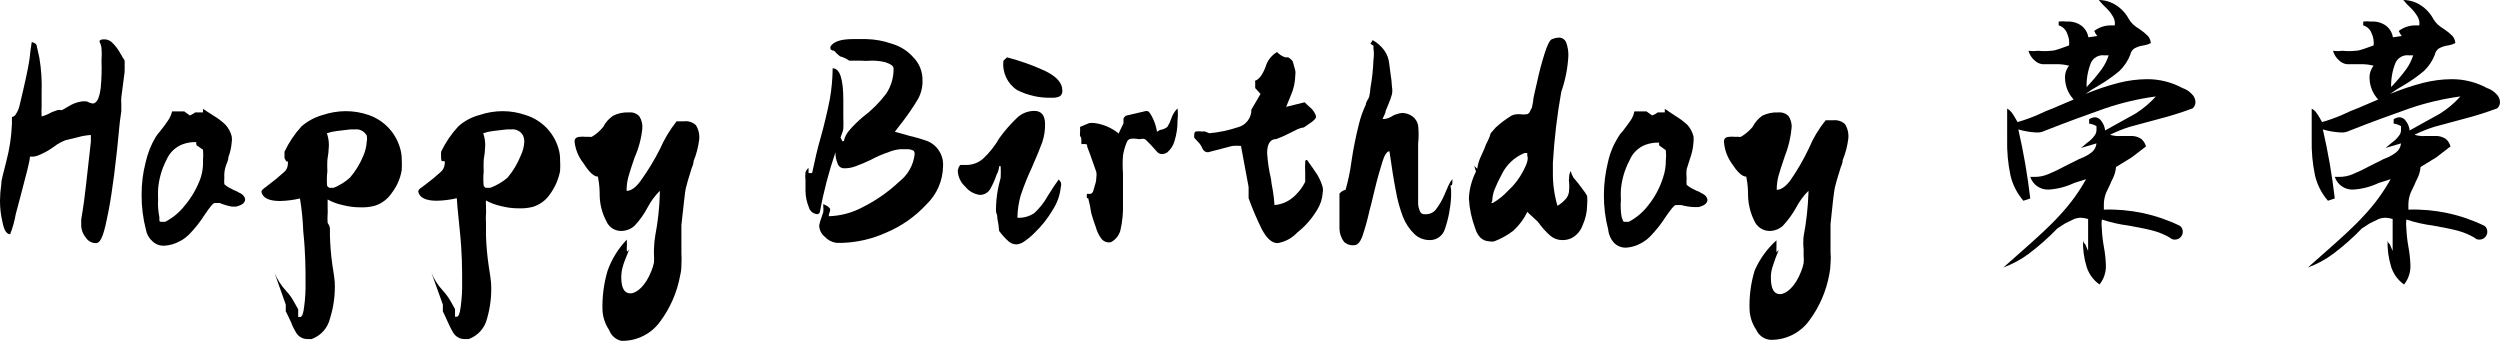
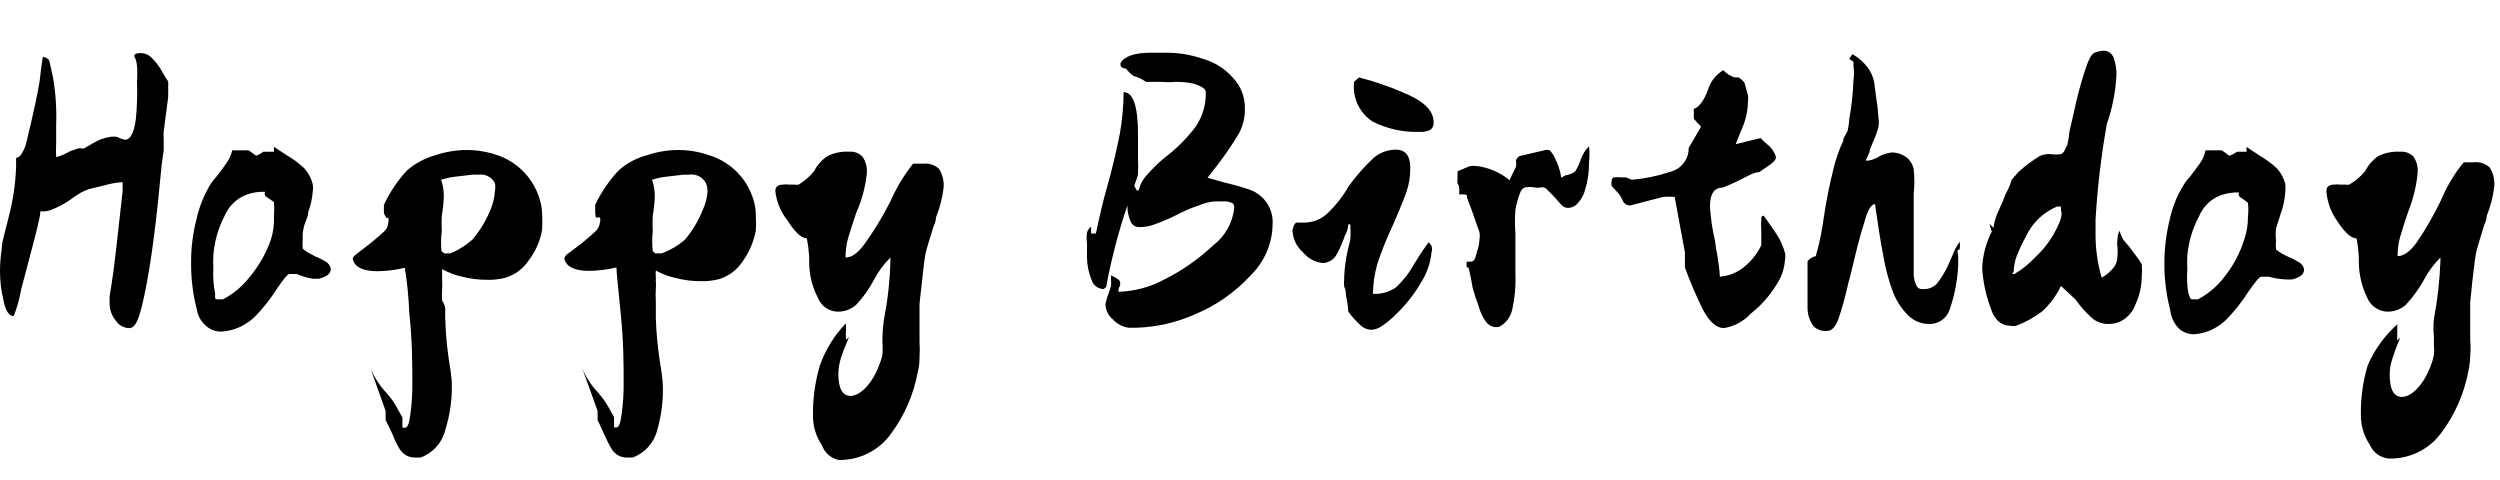
- <svg xmlns="http://www.w3.org/2000/svg" viewBox="0 0 98.51 13.43">
+ <svg xmlns="http://www.w3.org/2000/svg" viewBox="0 0 73 14">
  <g id="">
    <g>
      <path class="cls-1" d="M3.92,1.64q0-.09.18-.09a.43.43,0,0,1,.3.11,1.7,1.7,0,0,1,.35.46.75.75,0,0,1,.07.12l.09.14a.91.91,0,0,1,0,.16,1.55,1.55,0,0,1,0,.21v.09l-.13,1a1.78,1.78,0,0,0,0,.26c0,.1,0,.2,0,.28l-.06.44c-.14,1.53-.29,2.71-.45,3.53S4,9.55,3.8,9.58a.47.47,0,0,1-.42-.22.78.78,0,0,1-.18-.52V8.65l.06-.37c.06-.34.16-1.24.32-2.69V5.32a2.24,2.24,0,0,0-.52.09l-.46.11a1.65,1.65,0,0,0-.46.25,2.78,2.78,0,0,1-.6.34.69.69,0,0,1-.36.06c0,.17-.15.72-.4,1.67l-.16.6a4,4,0,0,1-.22.79c-.14,0-.24-.16-.3-.47A3.58,3.58,0,0,1,0,7.91a4.48,4.48,0,0,1,.05-.64c0-.22.11-.52.2-.92A6.67,6.67,0,0,0,.47,4.88c0-.12,0-.21,0-.27a.21.21,0,0,0,.16-.12,1,1,0,0,0,.14-.33c.21-.87.34-1.47.39-1.81L1.2,2l.05-.34a.27.27,0,0,1,.13.05.13.13,0,0,1,.07.11l.1.45a6.77,6.77,0,0,1,.09,1.37v.55a3.06,3.06,0,0,0,0,.4,1.78,1.78,0,0,0,.4-.17l.22-.08a.45.45,0,0,1,.18,0l.28-.16A1.31,1.31,0,0,1,3.2,4,.62.62,0,0,1,3.43,4a.74.74,0,0,0,.22.08c.16,0,.27-.21.32-.63A8.27,8.27,0,0,0,4,2.38a2.91,2.91,0,0,0,0-.47A.72.72,0,0,0,3.92,1.64Z" />
      <path class="cls-1" d="M5.75,9.05a5.3,5.3,0,0,1-.17-1.37,5,5,0,0,1,.16-1.29,3.35,3.35,0,0,1,.4-1,1.46,1.46,0,0,1,.17-.22c.13-.16.23-.3.31-.42a1,1,0,0,0,.16-.36l.24,0,.24,0,.22.16.12-.06.09-.06H8l0-.14.4.26a2.47,2.47,0,0,1,.49.37,1.08,1.08,0,0,1,.24.45.67.67,0,0,1,0,.24A2.07,2.07,0,0,1,9,6.19c0,.15-.09.28-.12.41A1.17,1.17,0,0,0,8.84,7a1.27,1.27,0,0,0,0,.26s.1.1.28.18a.85.85,0,0,0,.19.09l.22.12a.34.34,0,0,1,.13.19c0,.13-.08.23-.35.3l-.18,0A2.2,2.2,0,0,1,8.66,8L8.55,8l-.1,0h0c-.05,0-.18.16-.37.44a4.85,4.85,0,0,1-.64.81,1.57,1.57,0,0,1-.66.38,1.38,1.38,0,0,1-.28.05A.63.63,0,0,1,6,9.5.78.78,0,0,1,5.75,9.05Zm.53-.49a1,1,0,0,0,0,.13s0,.05.06.05l.17,0a2.34,2.34,0,0,0,.77-.64A3.54,3.54,0,0,0,7.91,7,2,2,0,0,0,8,6.31,2.71,2.71,0,0,0,8,5.9s0,0-.13-.09-.13-.08-.13-.11a.12.12,0,0,1,0-.1,1.42,1.42,0,0,0-.53.08,1.13,1.13,0,0,0-.65.62,3,3,0,0,0-.33,1.15,3.94,3.94,0,0,0,0,.4A2.76,2.76,0,0,0,6.28,8.56Z" />
      <path class="cls-1" d="M11.21,6.23l0-.25a4,4,0,0,1,.67-1,2.16,2.16,0,0,1,.84-.45,2.89,2.89,0,0,1,.91-.15,2.74,2.74,0,0,1,.92.16,1.94,1.94,0,0,1,1.2,1.25,1.51,1.51,0,0,1,.08.48,3.62,3.62,0,0,1,0,.43,2,2,0,0,1-.39.9,1.26,1.26,0,0,1-.68.51,1.94,1.94,0,0,1-.55.06,2.82,2.82,0,0,1-.71-.09,2.14,2.14,0,0,1-.59-.22s0,.09,0,.19V8.2a1.63,1.63,0,0,1,0,.24,2.35,2.35,0,0,0,0,.34C13,8.91,13,9,13,9l0,.25a10.05,10.05,0,0,0,.1,1.21c.05.3.08.52.09.65A4.15,4.15,0,0,1,13,12.56a1.14,1.14,0,0,1-.72.8l-.19,0a.51.51,0,0,1-.42-.25,2.18,2.18,0,0,1-.12-.22,1.64,1.64,0,0,1-.08-.19c-.12-.25-.18-.39-.21-.43l0-.06V12l-.44-1.24a2.49,2.49,0,0,0,.46.71,2.08,2.08,0,0,1,.32.45l.15.27v.3h.08c.07,0,.12-.13.15-.37a6.31,6.31,0,0,0,.06-1c0-.49,0-1.15-.09-2a10.37,10.37,0,0,0-.13-1.3,3.76,3.76,0,0,1-.79.1c-.43,0-.68-.12-.73-.36,0,0,0-.06.08-.12l.22-.17a7.12,7.12,0,0,0,.57-.47.41.41,0,0,0,.17-.31.35.35,0,0,0,0-.13l0,0h-.06Zm1.68,1.1s0,0,.08.07l.12,0h.06A2.25,2.25,0,0,0,13.79,7a3.17,3.17,0,0,0,.53-.87,1.61,1.61,0,0,0,.13-.54.62.62,0,0,0,0-.25.47.47,0,0,0-.48-.24h-.17l-.51.06a1.93,1.93,0,0,0-.41.09,1.42,1.42,0,0,1,.08.48,3.92,3.92,0,0,1-.06.57,3.91,3.91,0,0,0,0,.45A2.68,2.68,0,0,0,12.89,7.33Z" />
      <path class="cls-1" d="M17.38,6.23l0-.25a4,4,0,0,1,.68-1,2,2,0,0,1,.84-.45,2.85,2.85,0,0,1,.91-.15,2.74,2.74,0,0,1,.92.16A1.94,1.94,0,0,1,22,5.83a1.51,1.51,0,0,1,.07.48,3.46,3.46,0,0,1,0,.43,2.29,2.29,0,0,1-.39.9,1.26,1.26,0,0,1-.68.51,1.94,1.94,0,0,1-.55.06,2.82,2.82,0,0,1-.71-.09,2.14,2.14,0,0,1-.59-.22.82.82,0,0,0,0,.19V8.2a1.63,1.63,0,0,1,0,.24,2.35,2.35,0,0,0,0,.34c0,.13,0,.22,0,.26l0,.25a10.57,10.57,0,0,0,.11,1.21c.05.3.08.52.09.65a4.15,4.15,0,0,1-.16,1.41,1.14,1.14,0,0,1-.72.8l-.19,0a.51.51,0,0,1-.42-.25,2.18,2.18,0,0,1-.12-.22l-.09-.19c-.11-.25-.18-.39-.2-.43l0-.06V12L17,10.75a2.29,2.29,0,0,0,.46.71,2.5,2.5,0,0,1,.32.45l.15.27v.3H18c.07,0,.12-.13.15-.37a6.31,6.31,0,0,0,.06-1c0-.49,0-1.15-.09-2S18,7.87,18,7.81a3.76,3.76,0,0,1-.79.1c-.43,0-.68-.12-.73-.36,0,0,0-.06.07-.12l.23-.17a7.12,7.12,0,0,0,.57-.47.45.45,0,0,0,.17-.31.24.24,0,0,0,0-.13l0,0H17.4Zm1.68,1.1s0,0,.07.07l.13,0h.06A2.25,2.25,0,0,0,20,7a3.17,3.17,0,0,0,.52-.87,1.44,1.44,0,0,0,.14-.54.62.62,0,0,0-.05-.25.47.47,0,0,0-.48-.24h-.17l-.51.06a1.93,1.93,0,0,0-.41.09,1.42,1.42,0,0,1,.08.48,3.92,3.92,0,0,1-.06.57,4.14,4.14,0,0,0,0,.45A2.7,2.7,0,0,0,19.06,7.33Z" />
      <path class="cls-1" d="M22.64,5.58c0-.13.08-.19.24-.19a.44.44,0,0,1,.15,0h.18a.22.22,0,0,0,.11,0A1.7,1.7,0,0,0,23.77,5a1.15,1.15,0,0,1,.39-.44,1.23,1.23,0,0,1,.63-.13.48.48,0,0,1,.4.15.76.76,0,0,1,.12.49A3.76,3.76,0,0,1,25,6.22q-.16.47-.24.75a2.08,2.08,0,0,0-.07.55c.18,0,.36-.13.55-.39A9.23,9.23,0,0,0,26,5.88a5.13,5.13,0,0,1,.66-1.1h.29a.59.59,0,0,1,.47.15.9.9,0,0,1,.13.58,3.36,3.36,0,0,1-.22.84c0,.13-.06.22-.08.29-.12.39-.2.65-.23.79s-.09.71-.17,1.44c0,.24,0,.4,0,.48s0,.27,0,.63a3.25,3.25,0,0,1,0,.44,1.7,1.7,0,0,1-.05.44,4.33,4.33,0,0,1-.78,1.8,1.83,1.83,0,0,1-1.54.77A.67.67,0,0,1,24,13a1.53,1.53,0,0,1-.26-.78,5,5,0,0,1,.2-1.55,3.46,3.46,0,0,1,.76-1.23v.09a1,1,0,0,1,0,.18.71.71,0,0,0,0,.14s0,.06,0,.06.05,0,.1-.09c-.12.29-.21.51-.25.65a1.62,1.62,0,0,0-.07.44c0,.44.12.65.36.65s.6-.29.83-.89a1.73,1.73,0,0,0,.1-.33,2.66,2.66,0,0,0,0-.3,2.37,2.37,0,0,1,0-.24,3.61,3.61,0,0,1,.05-.52A10,10,0,0,0,26,7.62v-.1a2.64,2.64,0,0,0-.48.65A3.27,3.27,0,0,1,25,8.9a.79.79,0,0,1-.55.2.63.63,0,0,1-.56-.39,2.24,2.24,0,0,1-.26-1c0-.15,0-.4-.07-.75-.17,0-.37-.21-.57-.53A1.64,1.64,0,0,1,22.64,5.58Z" />
      <path class="cls-1" d="M32.72,1.91V1.84c.12-.2.41-.3.89-.3h.52a3.23,3.23,0,0,1,1,.18,1.81,1.81,0,0,1,.87.55,1.25,1.25,0,0,1,.35.88,1.45,1.45,0,0,1-.17.74,9.37,9.37,0,0,1-.64.94l-.28.36.53.15a6.74,6.74,0,0,1,.73.21,1,1,0,0,1,.64,1,2.13,2.13,0,0,1-.65,1.5,4.58,4.58,0,0,1-1.6,1.12,4.54,4.54,0,0,1-1.73.4l-.22,0a.76.76,0,0,1-.46-.24.58.58,0,0,1-.22-.45,1.83,1.83,0,0,1,.1-.34l.06-.18a.76.76,0,0,0,0-.21.8.8,0,0,0,0-.11q.27.12.27.21v.06l-.05.14v.07A3,3,0,0,0,34,8.16a6,6,0,0,0,1.43-1,1.59,1.59,0,0,0,.61-1.08A.2.2,0,0,0,36,5.94a.49.49,0,0,0-.25-.06h-.27A1.52,1.52,0,0,0,35,6a4.21,4.21,0,0,0-.69.3,6.23,6.23,0,0,1-.62.26,1.16,1.16,0,0,1-.4.07A.27.27,0,0,1,33,6.43,1.06,1.06,0,0,1,32.92,6a16.8,16.8,0,0,0-.62,2.38l-.07.06a.37.37,0,0,1-.36-.28,1.73,1.73,0,0,1-.13-.63V7.1a1.09,1.09,0,0,1,0-.31.33.33,0,0,1,.12-.17v.2H32c.1-.48.22-1,.34-1.41s.28-1.09.36-1.51a7.35,7.35,0,0,0,.11-1.21c.28,0,.42.41.42,1.25v.7a3.87,3.87,0,0,1,0,.42c0,.09-.06.21-.11.36l.07.14h.06a.94.94,0,0,1,.23-.44A4.48,4.48,0,0,1,34,4.61a4.65,4.65,0,0,0,.92-.92,1.73,1.73,0,0,0,.29-1q0-.13-.33-.24a2.23,2.23,0,0,0-.54-.06,2.45,2.45,0,0,1-.43,0l-.45,0a1,1,0,0,0-.36-.17A1.45,1.45,0,0,1,32.87,2C32.77,2,32.72,1.94,32.72,1.91Z" />
      <path class="cls-1" d="M37.78,6.58l.06-.08.25,0a1,1,0,0,0,.64-.24,3.46,3.46,0,0,0,.65-.82,5.73,5.73,0,0,1,.73-.83,1,1,0,0,1,.65-.24c.28,0,.42.18.42.53a2.09,2.09,0,0,1-.11.7c-.08.22-.21.55-.41,1a10,10,0,0,0-.44,1.1,3.35,3.35,0,0,0-.13.88,1.08,1.08,0,0,0,.66-.18,2.61,2.61,0,0,0,.53-.67c.19-.31.34-.53.44-.66l.08.11a.32.32,0,0,1,0,.19,2,2,0,0,1-.3.87,4.18,4.18,0,0,1-.74.94,2.49,2.49,0,0,1-.41.34.58.58,0,0,1-.3.11.48.48,0,0,1-.31-.12,2.72,2.72,0,0,1-.37-.41,3.49,3.49,0,0,0-.07-.49c0-.06,0-.14-.05-.24a1.29,1.29,0,0,1,0-.24V8.08a4.47,4.47,0,0,1,.11-.8L39.43,7a4.14,4.14,0,0,0,0-.45h-.06s0,.16-.1.33a3,3,0,0,1-.23.53.47.47,0,0,1-.43.27.88.88,0,0,1-.57-.32.89.89,0,0,1-.3-.64Zm1.76-4.19.14-.13a8.82,8.82,0,0,1,1.47.52c.47.22.71.48.71.78a.25.25,0,0,1-.09.23.6.6,0,0,1-.31.06,2.82,2.82,0,0,1-1.38-.3A1.21,1.21,0,0,1,39.54,2.39Z" />
      <path class="cls-1" d="M44.08,5.26s.08-.18.19-.4l0-.1,0-.09a.31.31,0,0,1,.09-.11l.73-.17a.21.21,0,0,1,.16,0,.64.64,0,0,1,.14.2,1.85,1.85,0,0,1,.2.6l.12-.07A.58.58,0,0,0,46,5a1.62,1.62,0,0,0,.15-.32,1,1,0,0,1,.25-.41,2.17,2.17,0,0,1,0,.47,2.66,2.66,0,0,1-.12.82A.9.9,0,0,1,46,6a.37.37,0,0,1-.2.07A.25.25,0,0,1,45.61,6l-.27-.3-.16-.16a.19.19,0,0,0-.12-.07H45a.46.46,0,0,1-.21,0,.81.81,0,0,0-.25,0,.22.22,0,0,0-.14.13,2.31,2.31,0,0,0-.15.53,4.64,4.64,0,0,0,0,.7c0,.28,0,.51,0,.68V8a4.09,4.09,0,0,1-.1,1.07.74.74,0,0,1-.39.48l-.11,0a.38.38,0,0,1-.27-.17,1.32,1.32,0,0,1-.2-.43A5.77,5.77,0,0,1,43,8.4a5.64,5.64,0,0,0-.12-.59l0,0s-.05,0-.05,0a.49.49,0,0,1,0-.17s0,0,.08,0l.07,0a.18.18,0,0,0,.1-.12l.06-.21a1,1,0,0,0,.06-.32.56.56,0,0,0,0-.21q-.28-.81-.36-1c0-.07,0-.1-.07-.1a.47.47,0,0,0-.16,0l0-.14c0-.06,0-.12-.05-.18a.47.47,0,0,1,0-.16V5l.36-.15a.82.82,0,0,1,.22,0A1.9,1.9,0,0,1,44.08,5.26Z" />
      <path class="cls-1" d="M49.46,3.47l0-.1,0-.13a.07.07,0,0,1,0-.06c.15-.05.29-.23.41-.55a1,1,0,0,1,.45-.58.76.76,0,0,0,.33.21l.11,0a.52.52,0,0,1,.18.16l.1.36a.57.57,0,0,1,0,.18,2.05,2.05,0,0,1-.18.81l-.18.44.73-.18a2.05,2.05,0,0,0,.2.19.75.75,0,0,1,.23.31.15.15,0,0,1,0,.13.74.74,0,0,1-.2.18l-.26.18a.88.88,0,0,0-.25.07l-.32.16a4.2,4.2,0,0,1-.52.23c-.24,0-.36.19-.36.56a6.17,6.17,0,0,0,.15,1,4.26,4.26,0,0,0,.07.44,5.3,5.3,0,0,1,.07.6,1.29,1.29,0,0,0,.69-.27,1.87,1.87,0,0,0,.52-.65s0-.18,0-.4a2.27,2.27,0,0,1,0-.34c0-.08,0-.12.07-.12.18.25.32.45.41.59a2,2,0,0,1,.21.49.54.54,0,0,1,0,.22,1.44,1.44,0,0,1-.22.67,3.25,3.25,0,0,1-.78.89,1.36,1.36,0,0,1-.78.42c-.22,0-.42-.18-.61-.53a11.53,11.53,0,0,1-.53-1.24l0-.35,0-.09-.3-1.62a2,2,0,0,0-.34,0L47.6,6a.23.23,0,0,1-.22-.15,1,1,0,0,0-.1-.18l-.11-.12-.11-.12a.32.32,0,0,1,0-.14.11.11,0,0,1,.06-.11,1,1,0,0,1,.23,0h.13l.17.07a4.88,4.88,0,0,0,1.11-.23.71.71,0,0,0,.55-.7l.36-.62Z" />
      <path class="cls-1" d="M54,1.72l.09-.14a1.46,1.46,0,0,1,.46.41,1.07,1.07,0,0,1,.19.51l.05.39a4.64,4.64,0,0,1,.06.54.79.79,0,0,1,0,.28,2.8,2.8,0,0,1-.15.42l-.1.24c0,.1-.08.2-.12.32h.07a.8.8,0,0,0,.35-.14,1.19,1.19,0,0,1,.35-.1.73.73,0,0,1,.4.13.58.58,0,0,1,.23.36,3.32,3.32,0,0,1,0,.72v.51c0,.33,0,.68,0,1s0,.64,0,.87a.82.82,0,0,0,.08.3.17.17,0,0,0,.18.1.51.51,0,0,0,.42-.16,2.64,2.64,0,0,0,.35-.59l.16-.37a1,1,0,0,1,.16-.26l0,.09c0,.1,0,.15-.05.15s0,.12,0,.2,0,.15,0,.24a4.64,4.64,0,0,1-.25,1.3.61.61,0,0,1-.59.42.87.87,0,0,1-.6-.23,1.93,1.93,0,0,1-.46-.69A5.53,5.53,0,0,1,55,7.51c-.09-.45-.17-1-.25-1.55-.09,0-.19.13-.27.39s-.2.65-.32,1.16-.17.7-.19.76a9.64,9.64,0,0,1-.3,1.08c-.09.21-.19.31-.3.31a.5.5,0,0,1-.41-.13A.89.89,0,0,1,52.78,9c0-.09,0-.17,0-.23s0-.12,0-.16c0-.29,0-.47,0-.56s0-.2,0-.42a.41.41,0,0,1,.24-.15,7.33,7.33,0,0,0,.23-1.1,14.84,14.84,0,0,1,.3-1.5,4,4,0,0,1,.27-.76c0-.11.1-.21.13-.3A2,2,0,0,0,54,3.47a8,8,0,0,0,.12-1.11,1.55,1.55,0,0,0,0-.45.52.52,0,0,0,0-.11S54,1.73,54,1.72Z" />
      <path class="cls-1" d="M60.41,4c0-.14.08-.4.16-.78s.18-.75.29-1.1.21-.55.3-.58a.83.83,0,0,1,.27-.06.31.31,0,0,1,.29.21,1.43,1.43,0,0,1,.08.51,5.1,5.1,0,0,1-.28,1.42,23.72,23.72,0,0,0-.33,2.79c0,.1,0,.24,0,.41a4.47,4.47,0,0,0,.18,1.29,1.29,1.29,0,0,0,.36-.31.56.56,0,0,0,.1-.33,1.22,1.22,0,0,0,0-.26.58.58,0,0,1,0-.21.53.53,0,0,1,.06-.26A1.24,1.24,0,0,0,62,7l.17.2.18.24a1.91,1.91,0,0,1,.19.28,1.9,1.9,0,0,1,0,.35,2,2,0,0,1-.18.81.91.91,0,0,1-.43.5.8.8,0,0,1-.37.08.72.72,0,0,1-.47-.17,3.16,3.16,0,0,1-.49-.55l-.42-.39a2.36,2.36,0,0,1-.56.75,3,3,0,0,1-.74.41.41.41,0,0,1-.19,0,.52.52,0,0,1-.37-.16A.89.89,0,0,1,58.13,9a3.94,3.94,0,0,1-.25-1.18,2.58,2.58,0,0,1,.28-1.06l-.07-.22.12.11a1.59,1.59,0,0,1,.15-.5l.13-.29a1.67,1.67,0,0,1,.14-.32,1.44,1.44,0,0,0,.11-.29l.2-.23a4,4,0,0,1,.63-.47.69.69,0,0,1,.31-.05,1,1,0,0,0,.3,0,.22.22,0,0,0,.12-.14l.06-.12s0,0,0,.14,0,0,0-.08S60.4,4.09,60.41,4ZM58.76,8l.06,0a2.58,2.58,0,0,0,.6-.48,2.81,2.81,0,0,0,.6-.78c.16-.3.21-.49.16-.6l0-.11-.11,0a1.72,1.72,0,0,0-.9.85,5.82,5.82,0,0,0-.28.59,1.38,1.38,0,0,0-.09.46Z" />
      <path class="cls-1" d="M63.37,9.05a5.3,5.3,0,0,1-.17-1.37,5.43,5.43,0,0,1,.16-1.29,3.11,3.11,0,0,1,.41-1,1,1,0,0,1,.17-.22c.12-.16.23-.3.31-.42a.92.92,0,0,0,.15-.36l.24,0,.24,0,.22.16.13-.06.09-.06h.28l0-.14.39.26a2.94,2.94,0,0,1,.5.37,1.08,1.08,0,0,1,.24.45,1,1,0,0,1,0,.24,2.31,2.31,0,0,1-.14.65l-.13.41a1.55,1.55,0,0,0,0,.35,1.22,1.22,0,0,0,0,.26s.1.1.28.18a1,1,0,0,0,.2.09l.21.12a.3.3,0,0,1,.13.19c0,.13-.08.23-.35.3l-.18,0a2.21,2.21,0,0,1-.5-.08l-.12,0-.1,0h0c-.06,0-.18.16-.38.44a4.85,4.85,0,0,1-.64.81,1.53,1.53,0,0,1-.65.38,1.58,1.58,0,0,1-.29.05.65.65,0,0,1-.44-.16A.91.91,0,0,1,63.37,9.05Zm.53-.49a.89.89,0,0,0,.05.13.06.06,0,0,0,.06.05l.17,0a2.32,2.32,0,0,0,.76-.64A3.34,3.34,0,0,0,65.53,7a2,2,0,0,0,.11-.67,1.84,1.84,0,0,0,0-.41s0,0-.12-.09-.13-.08-.14-.11a.12.12,0,0,1,0-.1,1.44,1.44,0,0,0-.53.08,1.11,1.11,0,0,0-.64.62,3,3,0,0,0-.34,1.15,3.36,3.36,0,0,0,0,.4A2.76,2.76,0,0,0,63.9,8.56Z" />
      <path class="cls-1" d="M67.93,5.58c0-.13.08-.19.24-.19a.44.44,0,0,1,.15,0h.18a.16.16,0,0,0,.1,0A1.76,1.76,0,0,0,69.06,5a1.22,1.22,0,0,1,.38-.44,1.3,1.3,0,0,1,.64-.13.49.49,0,0,1,.4.15A.76.76,0,0,1,70.6,5a4.07,4.07,0,0,1-.28,1.18q-.16.47-.24.75a2.08,2.08,0,0,0-.07.55c.17,0,.36-.13.55-.39a9.23,9.23,0,0,0,.72-1.25,4.39,4.39,0,0,1,.66-1.1h.29a.59.59,0,0,1,.47.15.9.9,0,0,1,.13.58,3.36,3.36,0,0,1-.22.84c0,.13-.06.22-.08.29-.12.39-.2.65-.23.79s-.1.71-.17,1.44c0,.24,0,.4,0,.48s0,.27,0,.63a2.18,2.18,0,0,1,0,.44,2.28,2.28,0,0,1-.05.44,4.33,4.33,0,0,1-.78,1.8,1.84,1.84,0,0,1-1.55.77.67.67,0,0,1-.55-.4,1.53,1.53,0,0,1-.26-.78,4.74,4.74,0,0,1,.2-1.55A3.46,3.46,0,0,1,70,9.47v.09c0,.07,0,.13,0,.18a.78.78,0,0,0,0,.14s0,.06,0,.06,0,0,.09-.09a6.7,6.7,0,0,0-.24.65,1.31,1.31,0,0,0-.07.44c0,.44.12.65.36.65s.6-.29.83-.89a1.73,1.73,0,0,0,.1-.33,1.45,1.45,0,0,0,0-.3V9.83a2.59,2.59,0,0,1,0-.52,11.18,11.18,0,0,0,.19-1.69v-.1a2.64,2.64,0,0,0-.48.65,3.63,3.63,0,0,1-.53.73.79.79,0,0,1-.55.2.66.66,0,0,1-.57-.39,2.39,2.39,0,0,1-.25-1c0-.15,0-.4-.07-.75-.18,0-.37-.21-.58-.53A1.71,1.71,0,0,1,67.93,5.58Z" />
-       <path class="cls-1" d="M82.7,0a1.27,1.27,0,0,1,.69.21,1.47,1.47,0,0,1,.5.55,1.08,1.08,0,0,0,.16.2,1.6,1.6,0,0,0,.26.19,2.17,2.17,0,0,1,.33.27.48.48,0,0,1,.11.28,1,1,0,0,1-.28.09,1,1,0,0,0-.37.12.39.39,0,0,0-.16.25,1.76,1.76,0,0,1-.43.64,5.74,5.74,0,0,1-.83.58,5.29,5.29,0,0,0-.5.32,10.17,10.17,0,0,1,1.32-.44,4.72,4.72,0,0,1,1.09-.14A2.89,2.89,0,0,1,86,3.47a.86.86,0,0,1,.36.23.45.45,0,0,1,.15.32.33.33,0,0,1-.11.25,13.62,13.62,0,0,1-1.34.42L83.91,5a5.89,5.89,0,0,0-.77.31,1.13,1.13,0,0,0,.4.05h.51a.72.72,0,0,1,.32.11.58.58,0,0,1,.19.3L84,6.2l-.62.38a1.26,1.26,0,0,1-.12.44,2.56,2.56,0,0,0-.12.26L83,7.57a1.25,1.25,0,0,0-.1.48l0,.21a6.37,6.37,0,0,1,3,.64.28.28,0,0,1,.11.22.3.3,0,0,1-.09.23.29.29,0,0,1-.21.09.24.24,0,0,1-.2-.07,2.66,2.66,0,0,0-.63-.27c-.22-.06-.54-.13-1-.21a5.67,5.67,0,0,1-1.06-.24,1.33,1.33,0,0,0,0,.35,5.31,5.31,0,0,0,.08.72,4.73,4.73,0,0,1,.08.72,1.15,1.15,0,0,1-.25.77,1.34,1.34,0,0,1-.51-.7,3.23,3.23,0,0,1-.14-1.07c0,.05,0,.11.09.19l.11.26,0-1.26A1,1,0,0,0,82,8.58a.76.76,0,0,0-.27.05l-.35.17L81.07,9a9.56,9.56,0,0,1-1.13,1,3.92,3.92,0,0,1-1,.54l.69-.61c.6-.53,1.13-1,1.57-1.49a7.18,7.18,0,0,0,1-1.38l-.47.15a2.73,2.73,0,0,1-1,.26.73.73,0,0,1-.73-.5h.17a1.34,1.34,0,0,0,.52-.1,6.37,6.37,0,0,0,.69-.33l.54-.27.17-.07a1.66,1.66,0,0,0,.32-.19.51.51,0,0,0,.2-.36L82,5.83l.25-.21a1.12,1.12,0,0,0,.27-.26.36.36,0,0,0,.09-.24l0-.15a.78.78,0,0,0-.29-.1V4.7a.46.46,0,0,1,.23-.08.32.32,0,0,1,.26.16.72.72,0,0,1,.14.36l1.19-.66a3.75,3.75,0,0,0,.81-.68,10.69,10.69,0,0,0-2,.47c-.74.26-1.53.55-2.37.88a.66.66,0,0,1-.34.07,3,3,0,0,1-.71-.12A24.86,24.86,0,0,1,80,7.82l-.27.09a2.34,2.34,0,0,1-.51-1,6.18,6.18,0,0,1-.13-1.42V5q0-.41,0-.72a.48.48,0,0,1,.16.13,1.51,1.51,0,0,1,.14.21l.11.19a6.39,6.39,0,0,0,.85-.31,5.41,5.41,0,0,1,.54-.23l.82-.35a1.27,1.27,0,0,1-.34-.83.73.73,0,0,1,.16-.5,1.79,1.79,0,0,0-.53-.06h-.52a.53.53,0,0,1-.31-.15A.75.75,0,0,1,79.93,2,1.38,1.38,0,0,0,80.3,2,2.37,2.37,0,0,0,80.82,2c.18,0,.41-.11.71-.21a.9.9,0,0,0-.08-.48A.5.5,0,0,0,81.12,1V.85a1.06,1.06,0,0,1,.31,0A.89.89,0,0,1,82,1a.71.71,0,0,1,.29.47l.35-.05a.92.92,0,0,1-.12-.2A1.08,1.08,0,0,1,83.15,1l.18,0a.51.51,0,0,0-.06-.33A1.55,1.55,0,0,0,83,.32,2.79,2.79,0,0,1,82.7,0Zm-.48,3.43a6.85,6.85,0,0,0,.6-.71,2,2,0,0,0,.27-.54h-.17a.51.51,0,0,0-.53.3A2.39,2.39,0,0,0,82.22,3.43Z" />
-       <path class="cls-1" d="M94.7,0a1.27,1.27,0,0,1,.69.21,1.47,1.47,0,0,1,.5.55,1.08,1.08,0,0,0,.16.2,1.6,1.6,0,0,0,.26.19,2.17,2.17,0,0,1,.33.27.48.48,0,0,1,.11.28,1,1,0,0,1-.28.09,1,1,0,0,0-.37.12.39.39,0,0,0-.16.25,1.76,1.76,0,0,1-.43.64,5.74,5.74,0,0,1-.83.58,5.29,5.29,0,0,0-.5.32,10.17,10.17,0,0,1,1.32-.44,4.72,4.72,0,0,1,1.09-.14A2.89,2.89,0,0,1,98,3.47a.86.86,0,0,1,.36.23.45.45,0,0,1,.15.32.33.33,0,0,1-.11.25,13.62,13.62,0,0,1-1.34.42L95.91,5a5.89,5.89,0,0,0-.77.31,1.13,1.13,0,0,0,.4.05h.51a.72.72,0,0,1,.32.11.58.58,0,0,1,.19.3L96,6.2l-.62.38a1.26,1.26,0,0,1-.12.44,2.56,2.56,0,0,0-.12.26L95,7.57a1.25,1.25,0,0,0-.1.48l0,.21a6.37,6.37,0,0,1,3,.64.28.28,0,0,1,.11.22.3.3,0,0,1-.09.23.29.29,0,0,1-.21.09.24.24,0,0,1-.2-.07,2.66,2.66,0,0,0-.63-.27c-.22-.06-.54-.13-1-.21a5.67,5.67,0,0,1-1.06-.24,1.33,1.33,0,0,0,0,.35,5.31,5.31,0,0,0,.08.72,4.73,4.73,0,0,1,.08.72,1.15,1.15,0,0,1-.25.77,1.34,1.34,0,0,1-.51-.7,3.23,3.23,0,0,1-.14-1.07c0,.05,0,.11.09.19l.11.26,0-1.26A1,1,0,0,0,94,8.58a.76.76,0,0,0-.27.05l-.35.17L93.07,9a9.56,9.56,0,0,1-1.13,1,3.92,3.92,0,0,1-1,.54l.69-.61c.6-.53,1.13-1,1.57-1.49a7.18,7.18,0,0,0,1-1.38l-.47.15a2.73,2.73,0,0,1-1,.26.73.73,0,0,1-.73-.5h.17a1.34,1.34,0,0,0,.52-.1,6.37,6.37,0,0,0,.69-.33l.54-.27.17-.07a1.66,1.66,0,0,0,.32-.19.51.51,0,0,0,.2-.36L94,5.83l.25-.21a1.12,1.12,0,0,0,.27-.26.36.36,0,0,0,.09-.24l0-.15a.78.78,0,0,0-.29-.1V4.7a.46.46,0,0,1,.23-.08.32.32,0,0,1,.26.16.72.72,0,0,1,.14.36l1.19-.66a3.75,3.75,0,0,0,.81-.68,10.69,10.69,0,0,0-2,.47c-.74.26-1.53.55-2.37.88a.66.66,0,0,1-.34.07,3,3,0,0,1-.71-.12A24.86,24.86,0,0,1,92,7.82l-.27.09a2.34,2.34,0,0,1-.51-1,6.18,6.18,0,0,1-.13-1.42V5q0-.41,0-.72a.48.48,0,0,1,.16.13,1.51,1.51,0,0,1,.14.21l.11.19a6.39,6.39,0,0,0,.85-.31,5.41,5.41,0,0,1,.54-.23l.82-.35a1.27,1.27,0,0,1-.34-.83.73.73,0,0,1,.16-.5,1.79,1.79,0,0,0-.53-.06h-.52a.53.53,0,0,1-.31-.15A.75.75,0,0,1,91.93,2,1.38,1.38,0,0,0,92.3,2,2.37,2.37,0,0,0,92.82,2c.18,0,.41-.11.71-.21a.9.9,0,0,0-.08-.48A.5.5,0,0,0,93.12,1V.85a1.06,1.06,0,0,1,.31,0A.89.89,0,0,1,94,1a.71.71,0,0,1,.29.47l.35-.05a.92.92,0,0,1-.12-.2A1.08,1.08,0,0,1,95.15,1l.18,0a.51.51,0,0,0-.06-.33A1.55,1.55,0,0,0,95,.32,2.79,2.79,0,0,1,94.7,0Zm-.48,3.43a6.85,6.85,0,0,0,.6-.71,2,2,0,0,0,.27-.54h-.17a.51.51,0,0,0-.53.3A2.39,2.39,0,0,0,94.22,3.43Z" />
    </g>
  </g>
</svg>
